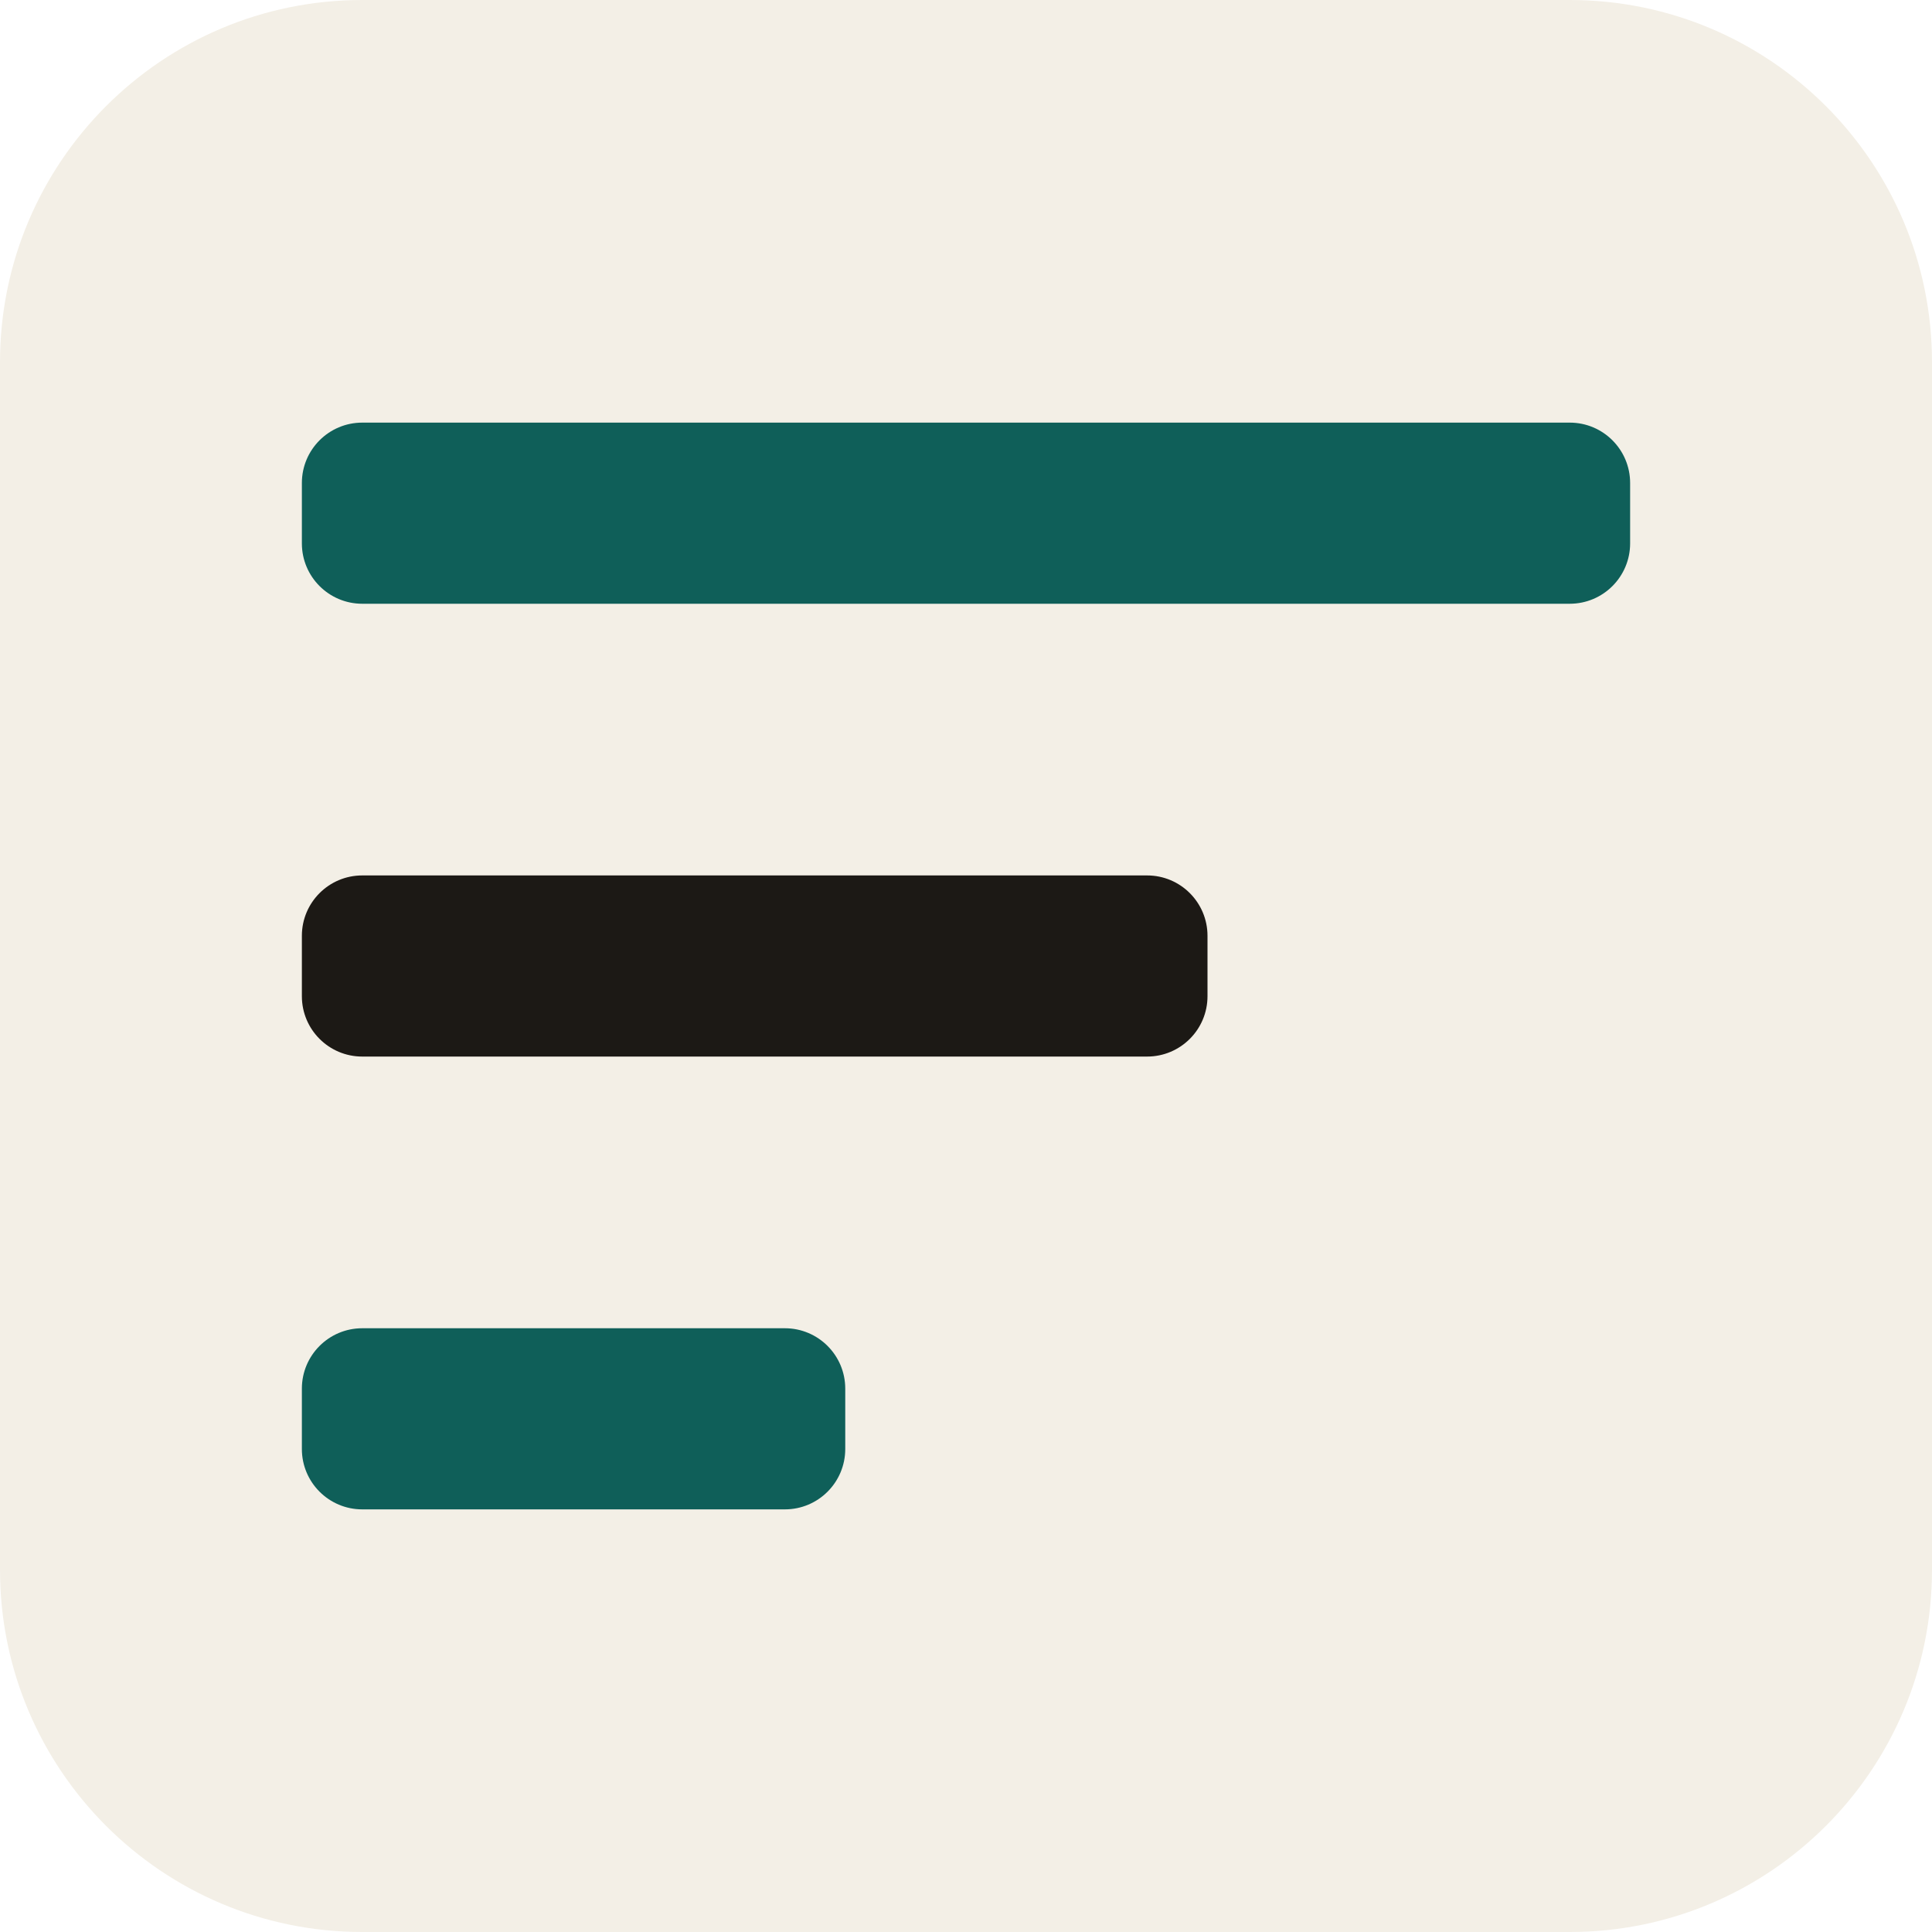
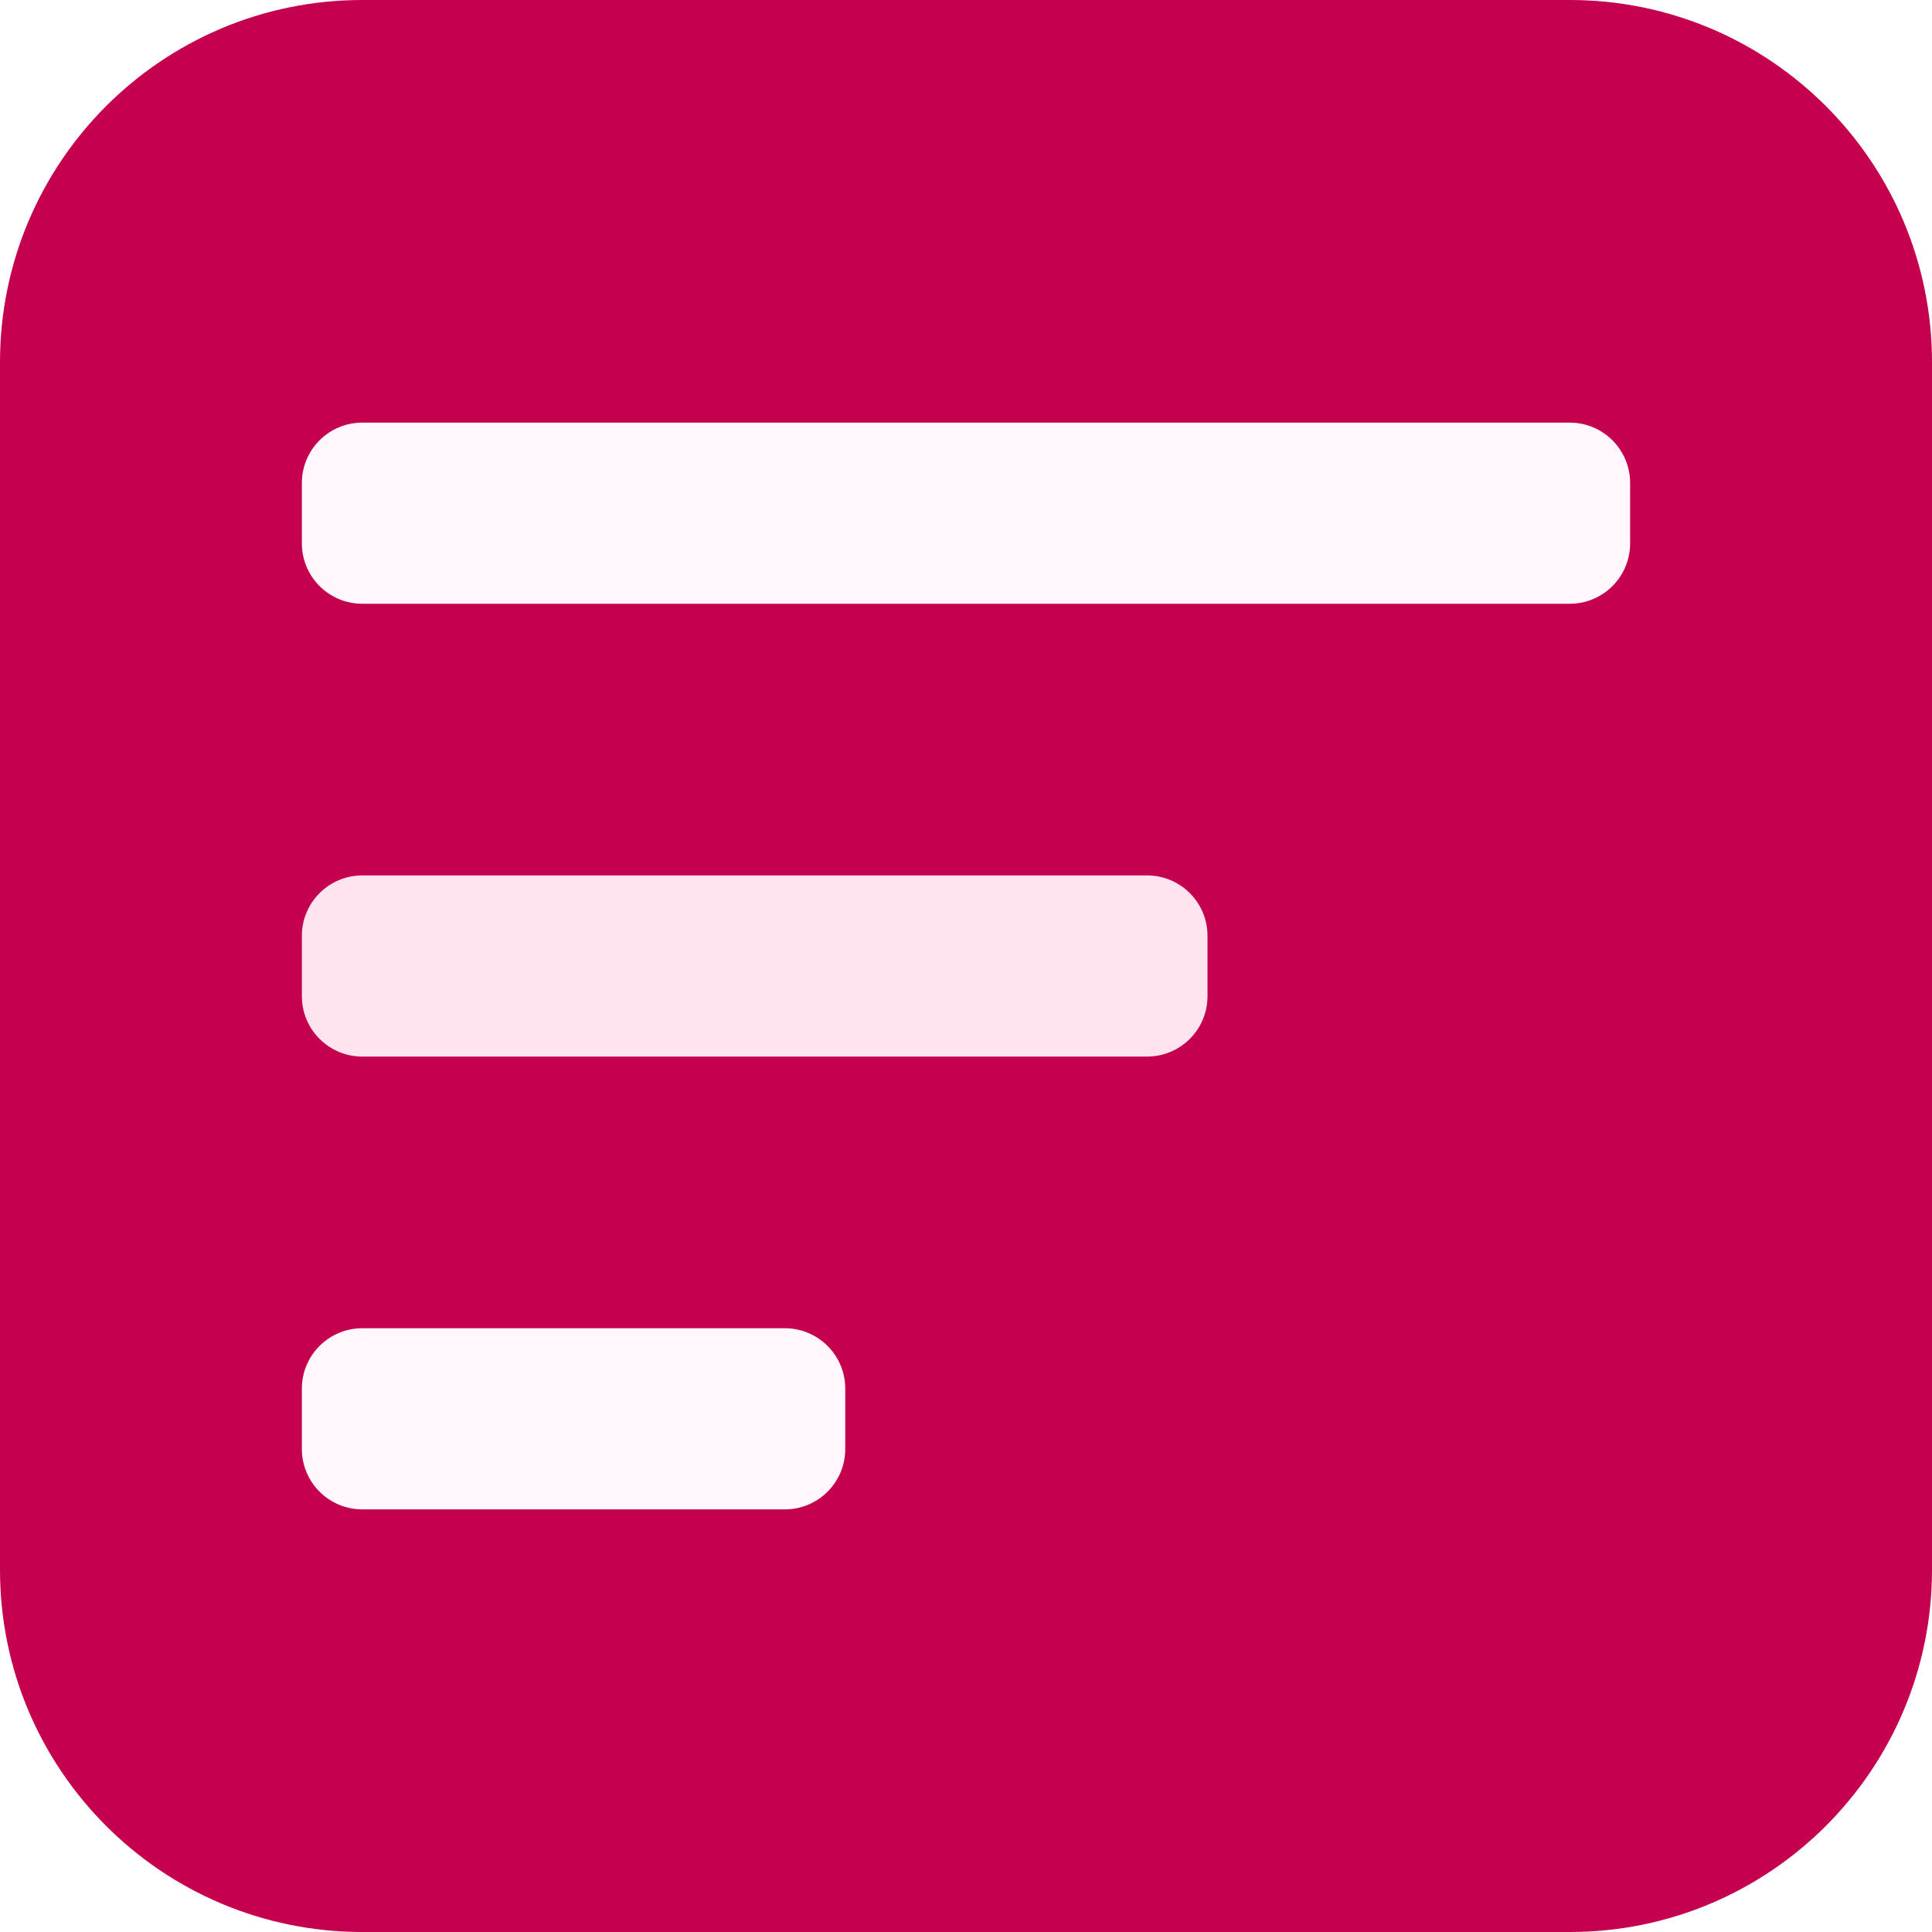
<svg xmlns="http://www.w3.org/2000/svg" viewBox="0 0 32 32">
-   <rect width="32" height="32" rx="6" fill="#f3efe6" />
-   <rect x="5" y="7" width="22" height="3" rx="1" fill="#0f5f59" />
-   <rect x="5" y="14.5" width="15" height="3" rx="1" fill="#1c1915" />
-   <rect x="5" y="22" width="9" height="3" rx="1" fill="#0f5f59" />
+   <rect width="32" height="32" rx="6" fill="#c4004f" />
+   <rect x="5" y="7" width="22" height="3" rx="1" fill="#fff7fb" />
+   <rect x="5" y="14.5" width="15" height="3" rx="1" fill="#ffe4ef" />
+   <rect x="5" y="22" width="9" height="3" rx="1" fill="#fff7fb" />
</svg>
